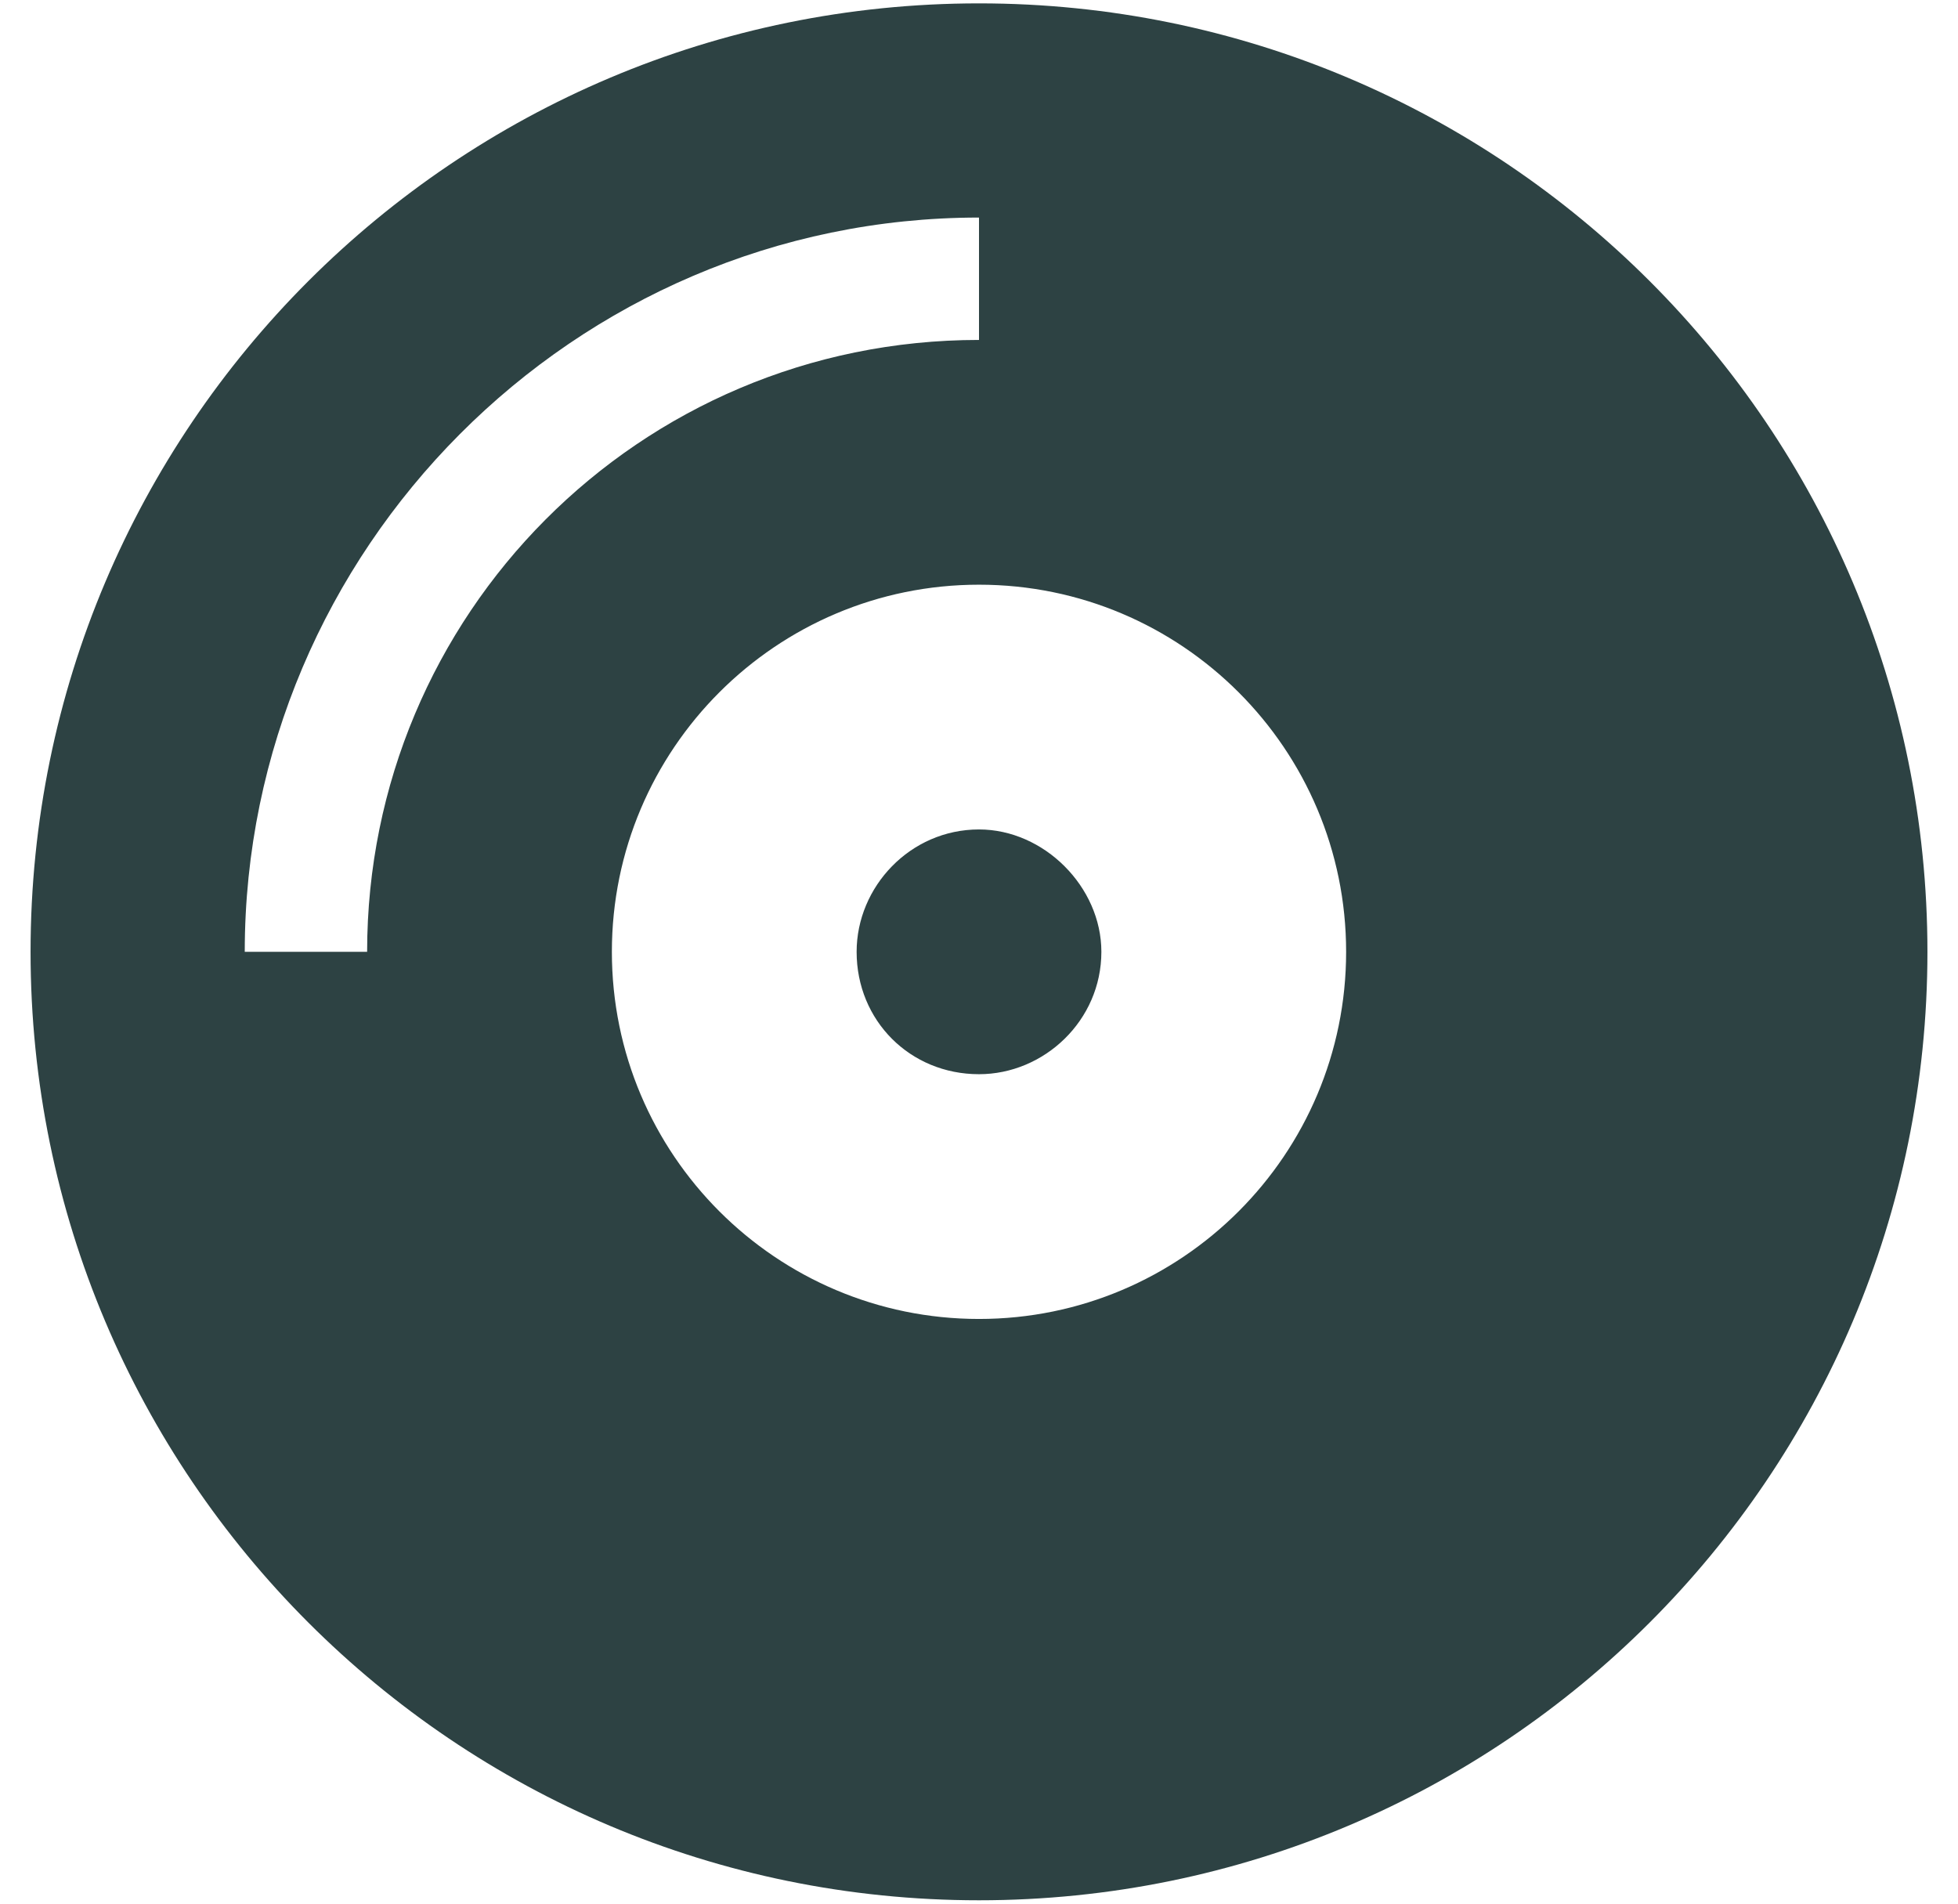
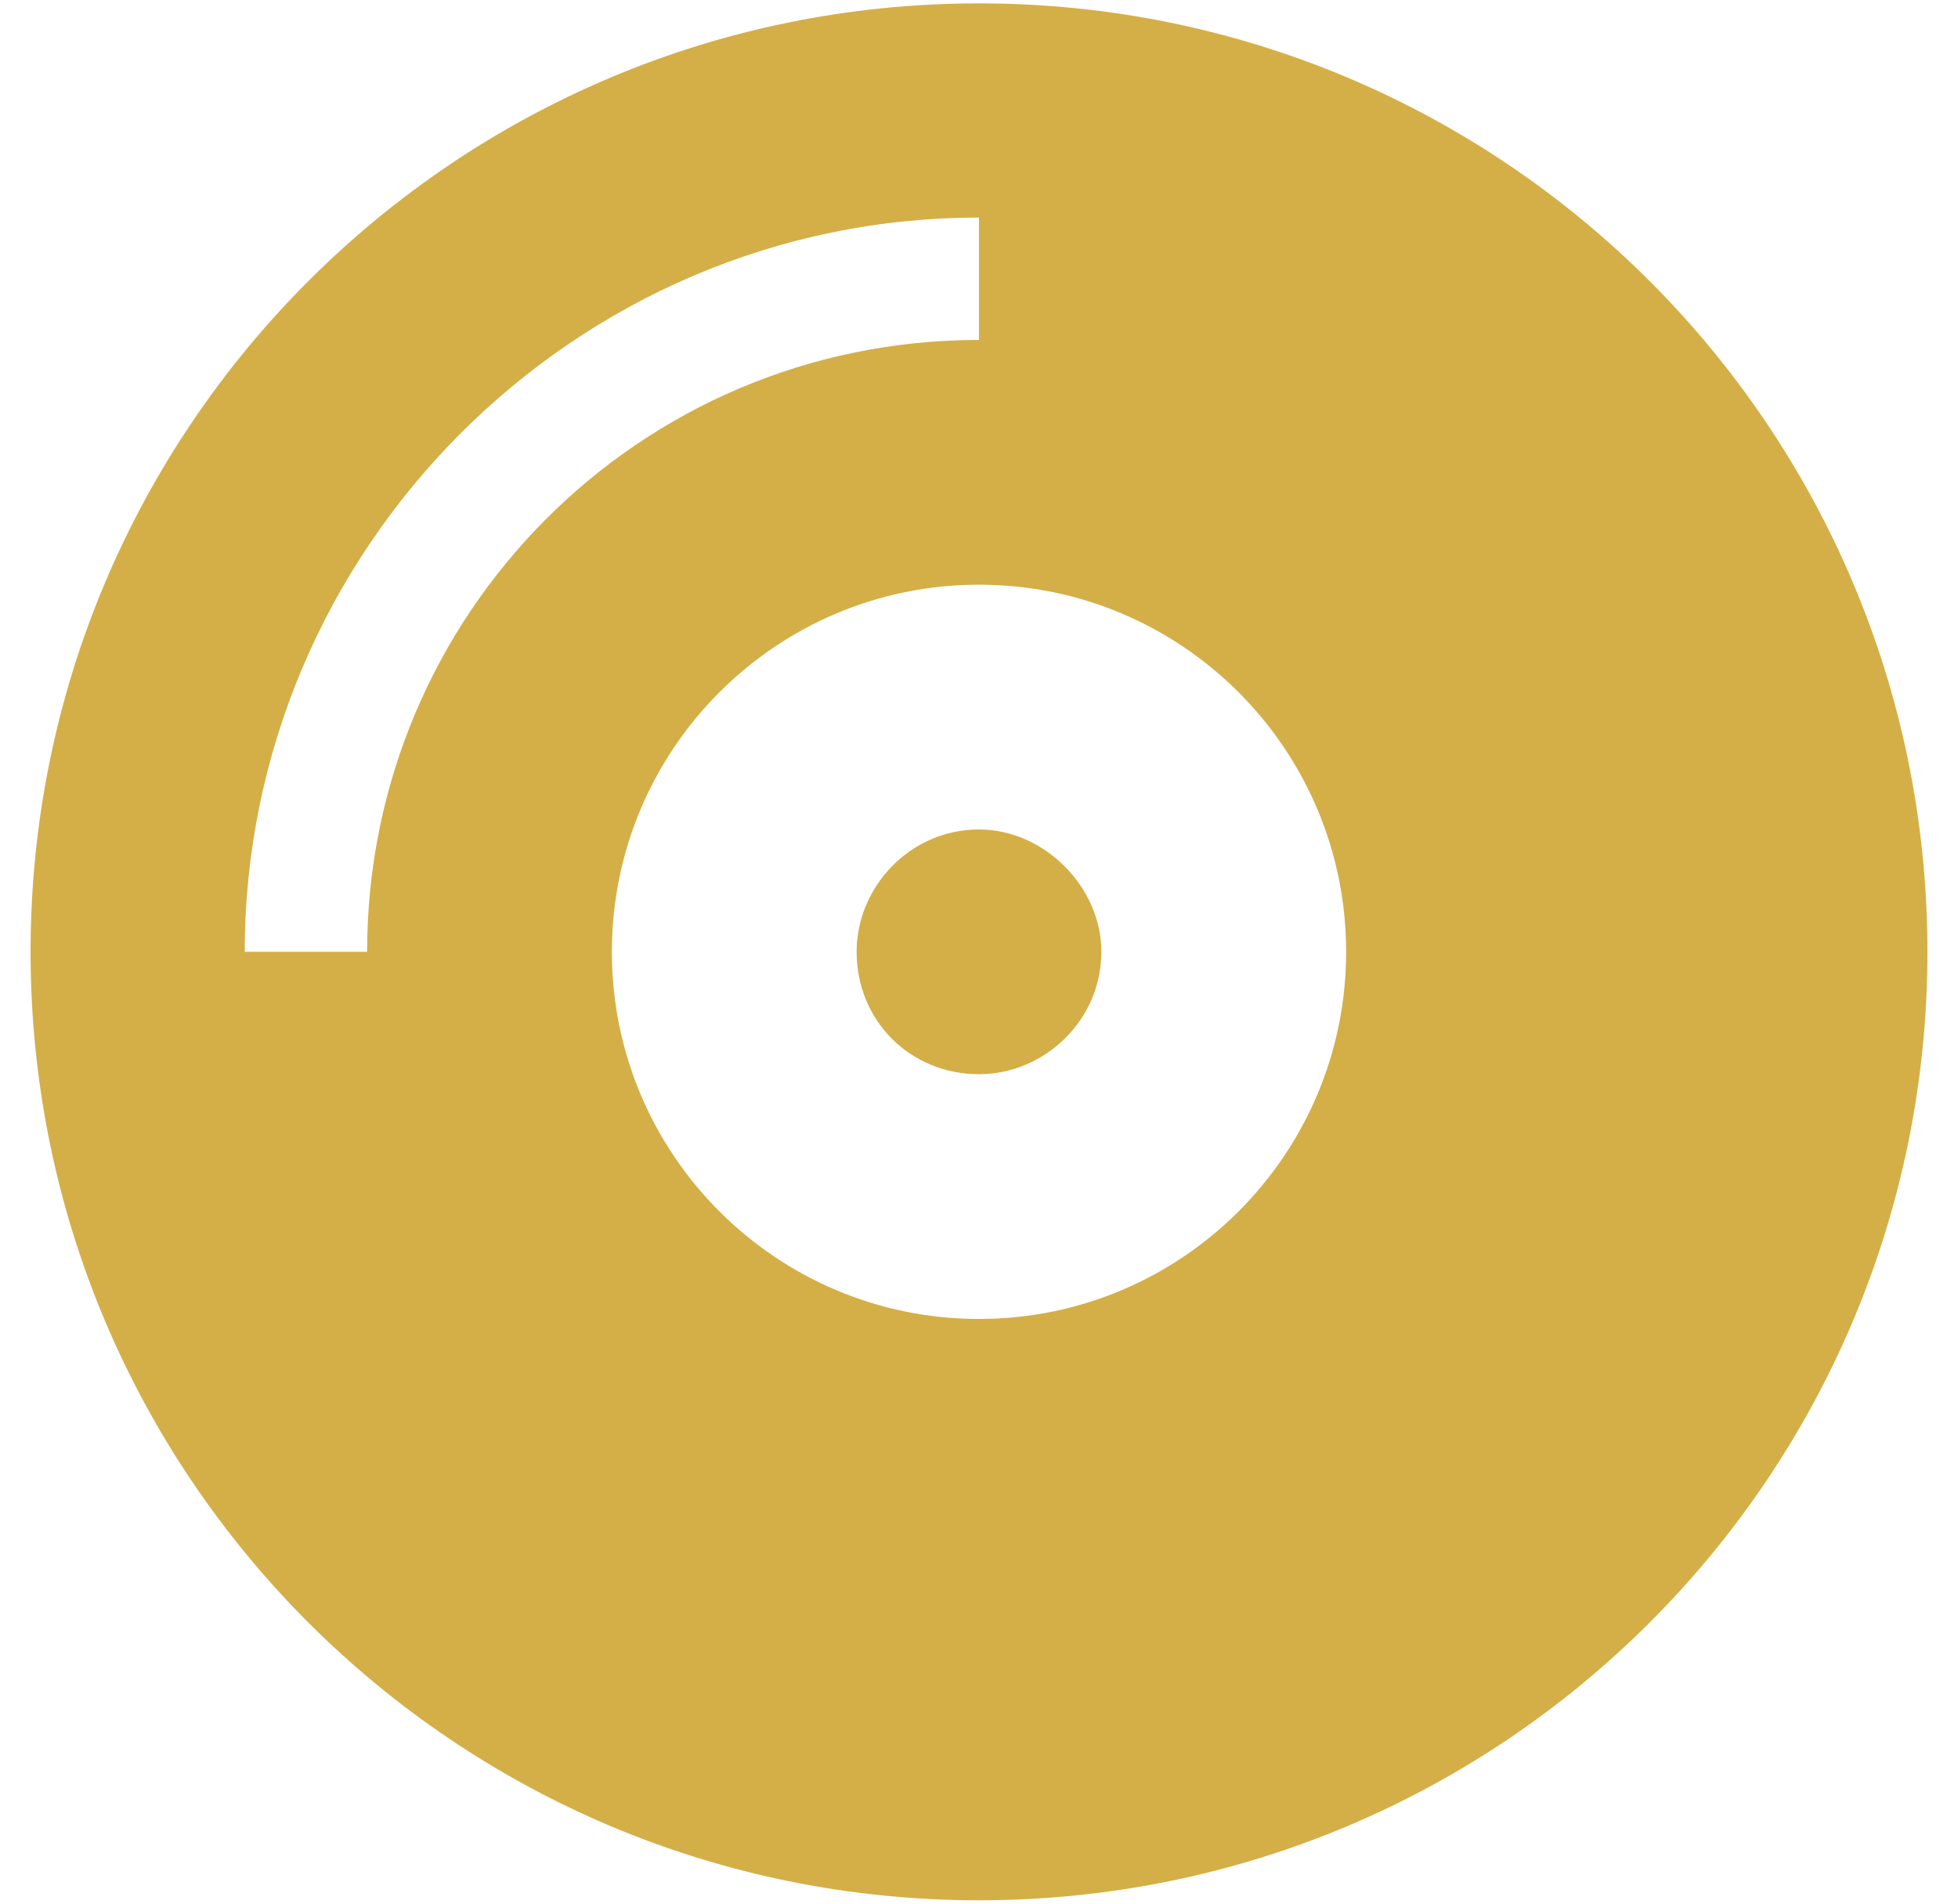
<svg xmlns="http://www.w3.org/2000/svg" width="36" height="35" viewBox="0 0 36 35" fill="none">
-   <path d="M18 0.062C8.367 0.062 0.562 7.867 0.562 17.5C0.562 27.133 8.367 34.938 18 34.938C27.633 34.938 35.438 27.133 35.438 17.5C35.438 7.867 27.633 0.062 18 0.062ZM6.75 17.5H4.5C4.5 10.117 10.547 4 18 4V6.25C11.742 6.25 6.75 11.312 6.75 17.5ZM18 24.25C14.273 24.25 11.25 21.227 11.25 17.5C11.25 13.773 14.273 10.75 18 10.75C21.727 10.75 24.75 13.773 24.75 17.5C24.75 21.227 21.727 24.25 18 24.25ZM18 15.25C16.734 15.25 15.75 16.305 15.75 17.5C15.75 18.766 16.734 19.75 18 19.75C19.195 19.75 20.25 18.766 20.25 17.5C20.25 16.305 19.195 15.25 18 15.25Z" fill="#2D4243" />
+   <path d="M18 0.062C8.367 0.062 0.562 7.867 0.562 17.5C0.562 27.133 8.367 34.938 18 34.938C27.633 34.938 35.438 27.133 35.438 17.5C35.438 7.867 27.633 0.062 18 0.062ZM6.75 17.5H4.5C4.5 10.117 10.547 4 18 4V6.25C11.742 6.25 6.75 11.312 6.75 17.5ZM18 24.25C14.273 24.25 11.25 21.227 11.25 17.5C11.25 13.773 14.273 10.75 18 10.75C21.727 10.75 24.75 13.773 24.75 17.5C24.75 21.227 21.727 24.25 18 24.25ZM18 15.25C16.734 15.25 15.75 16.305 15.75 17.5C15.75 18.766 16.734 19.75 18 19.75C19.195 19.75 20.25 18.766 20.25 17.5C20.25 16.305 19.195 15.25 18 15.25Z" fill="#d4af47" />
</svg>
